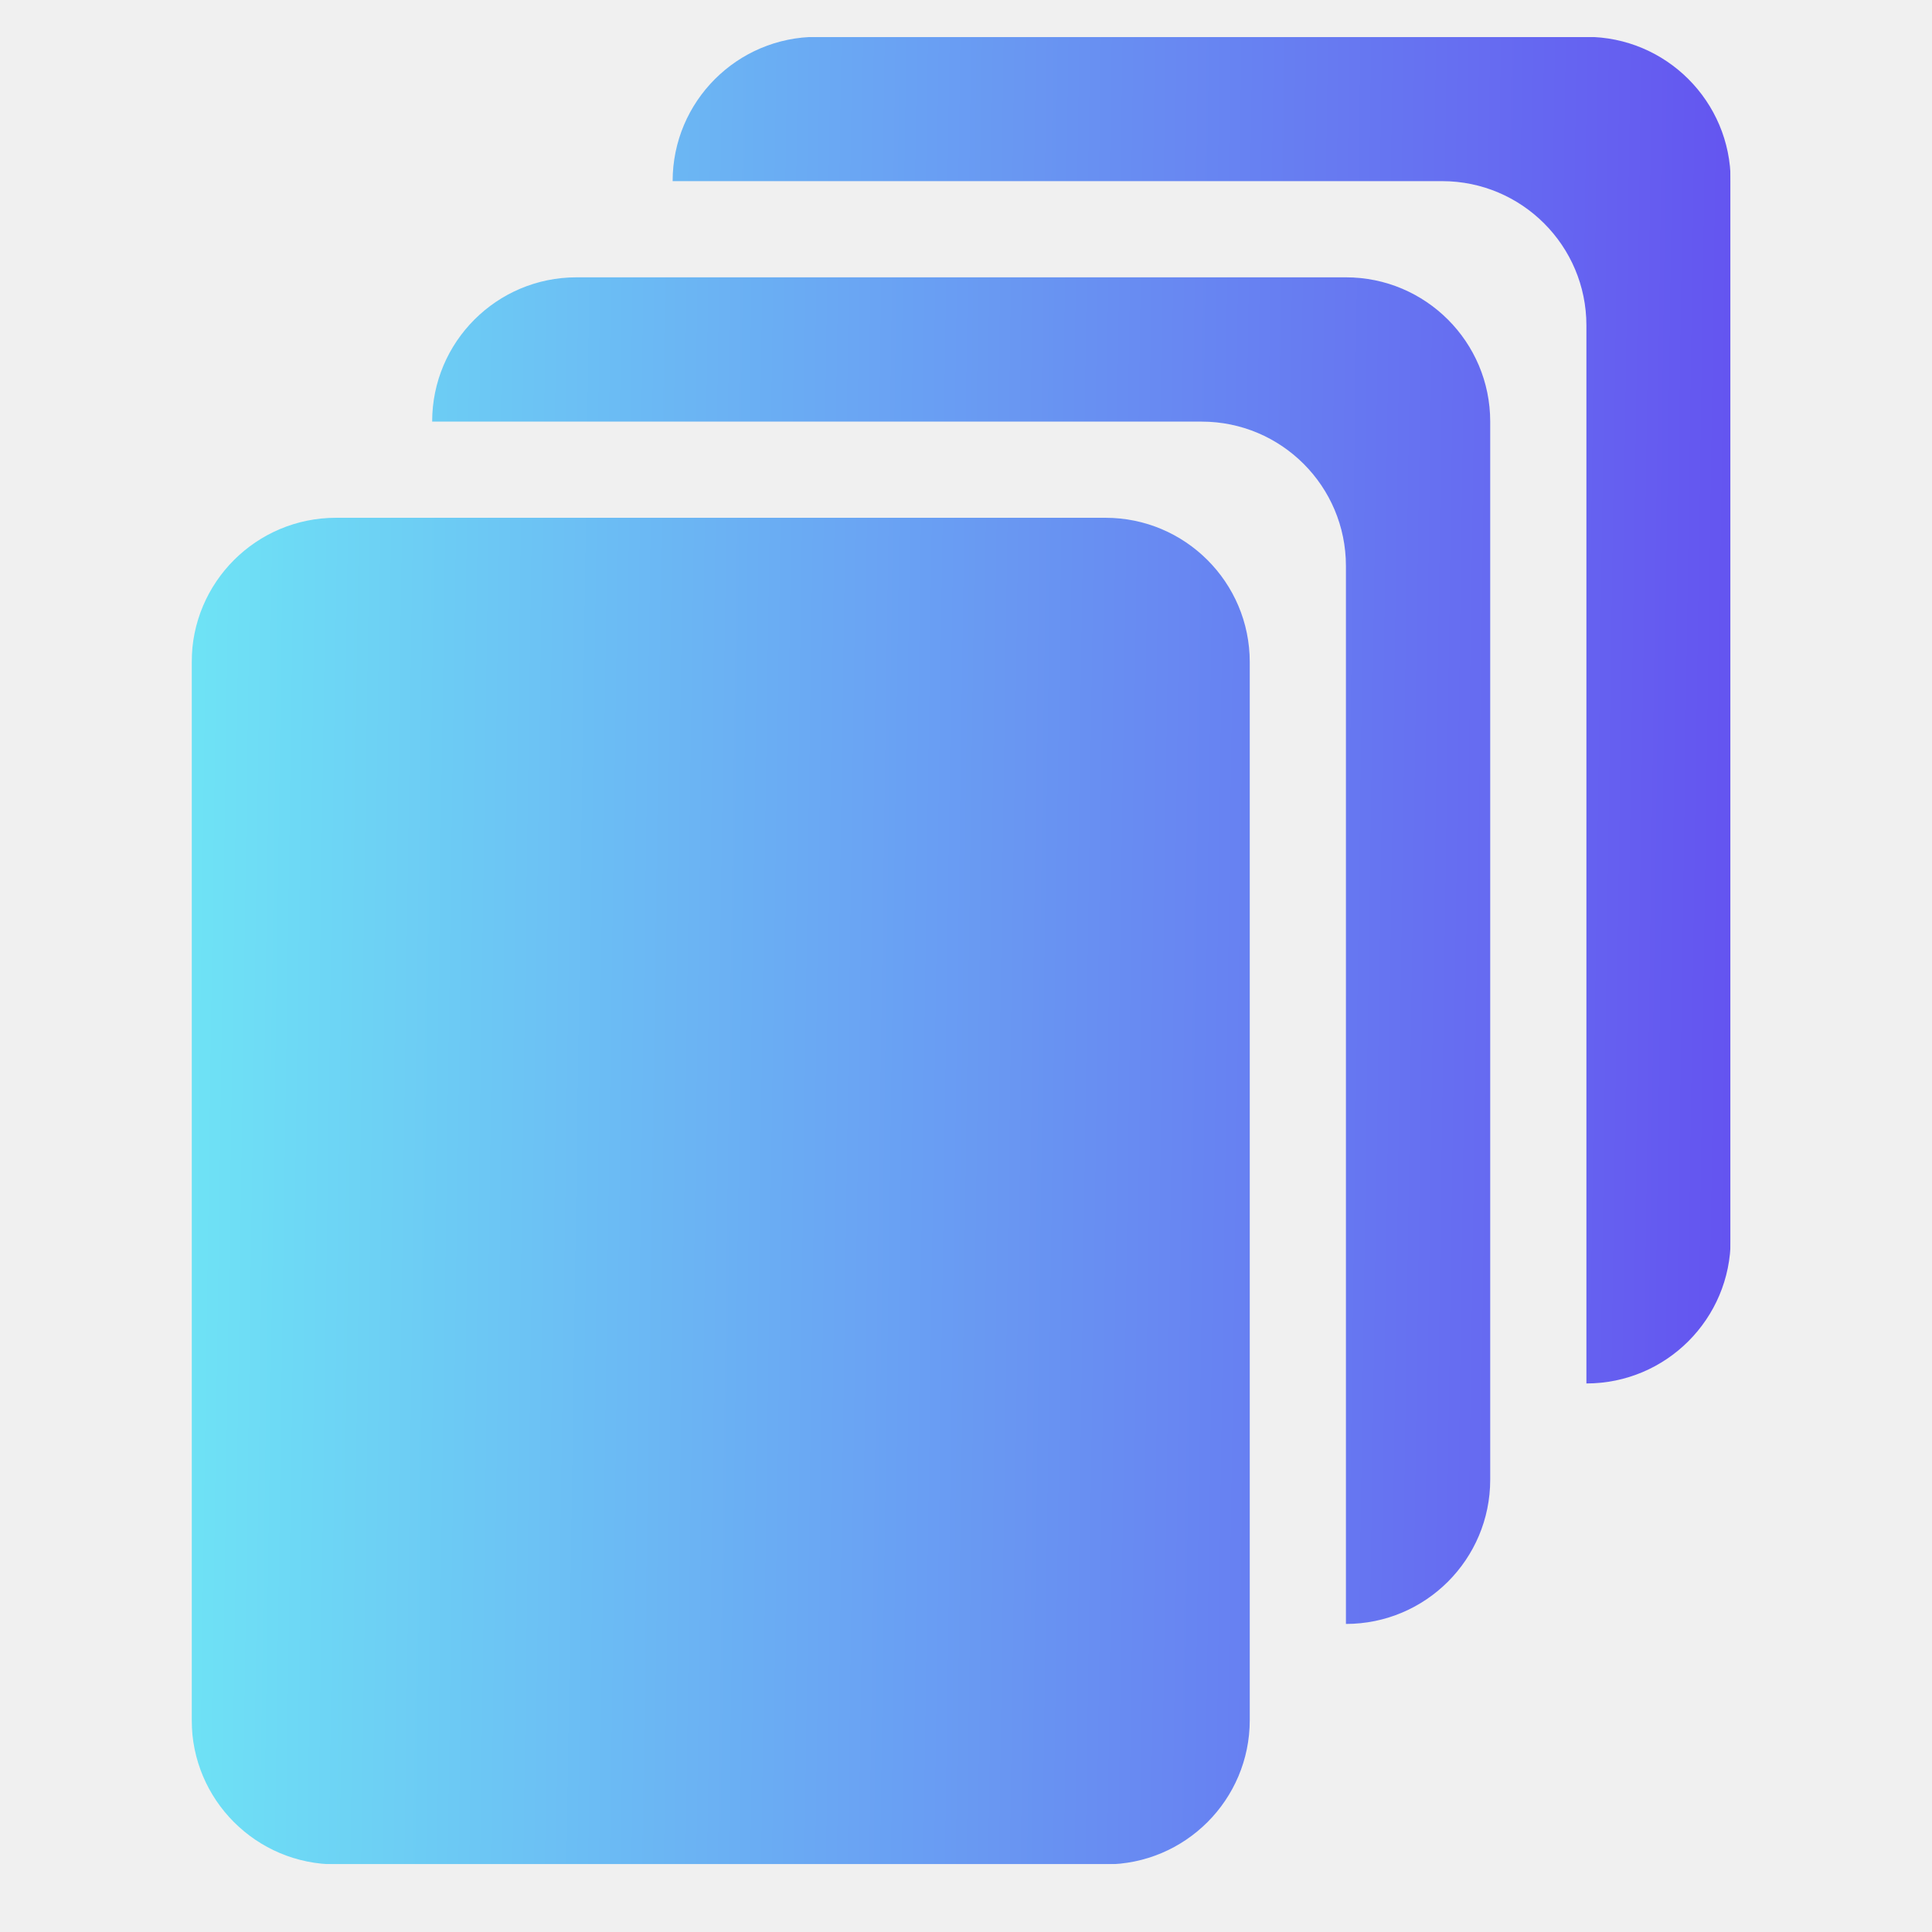
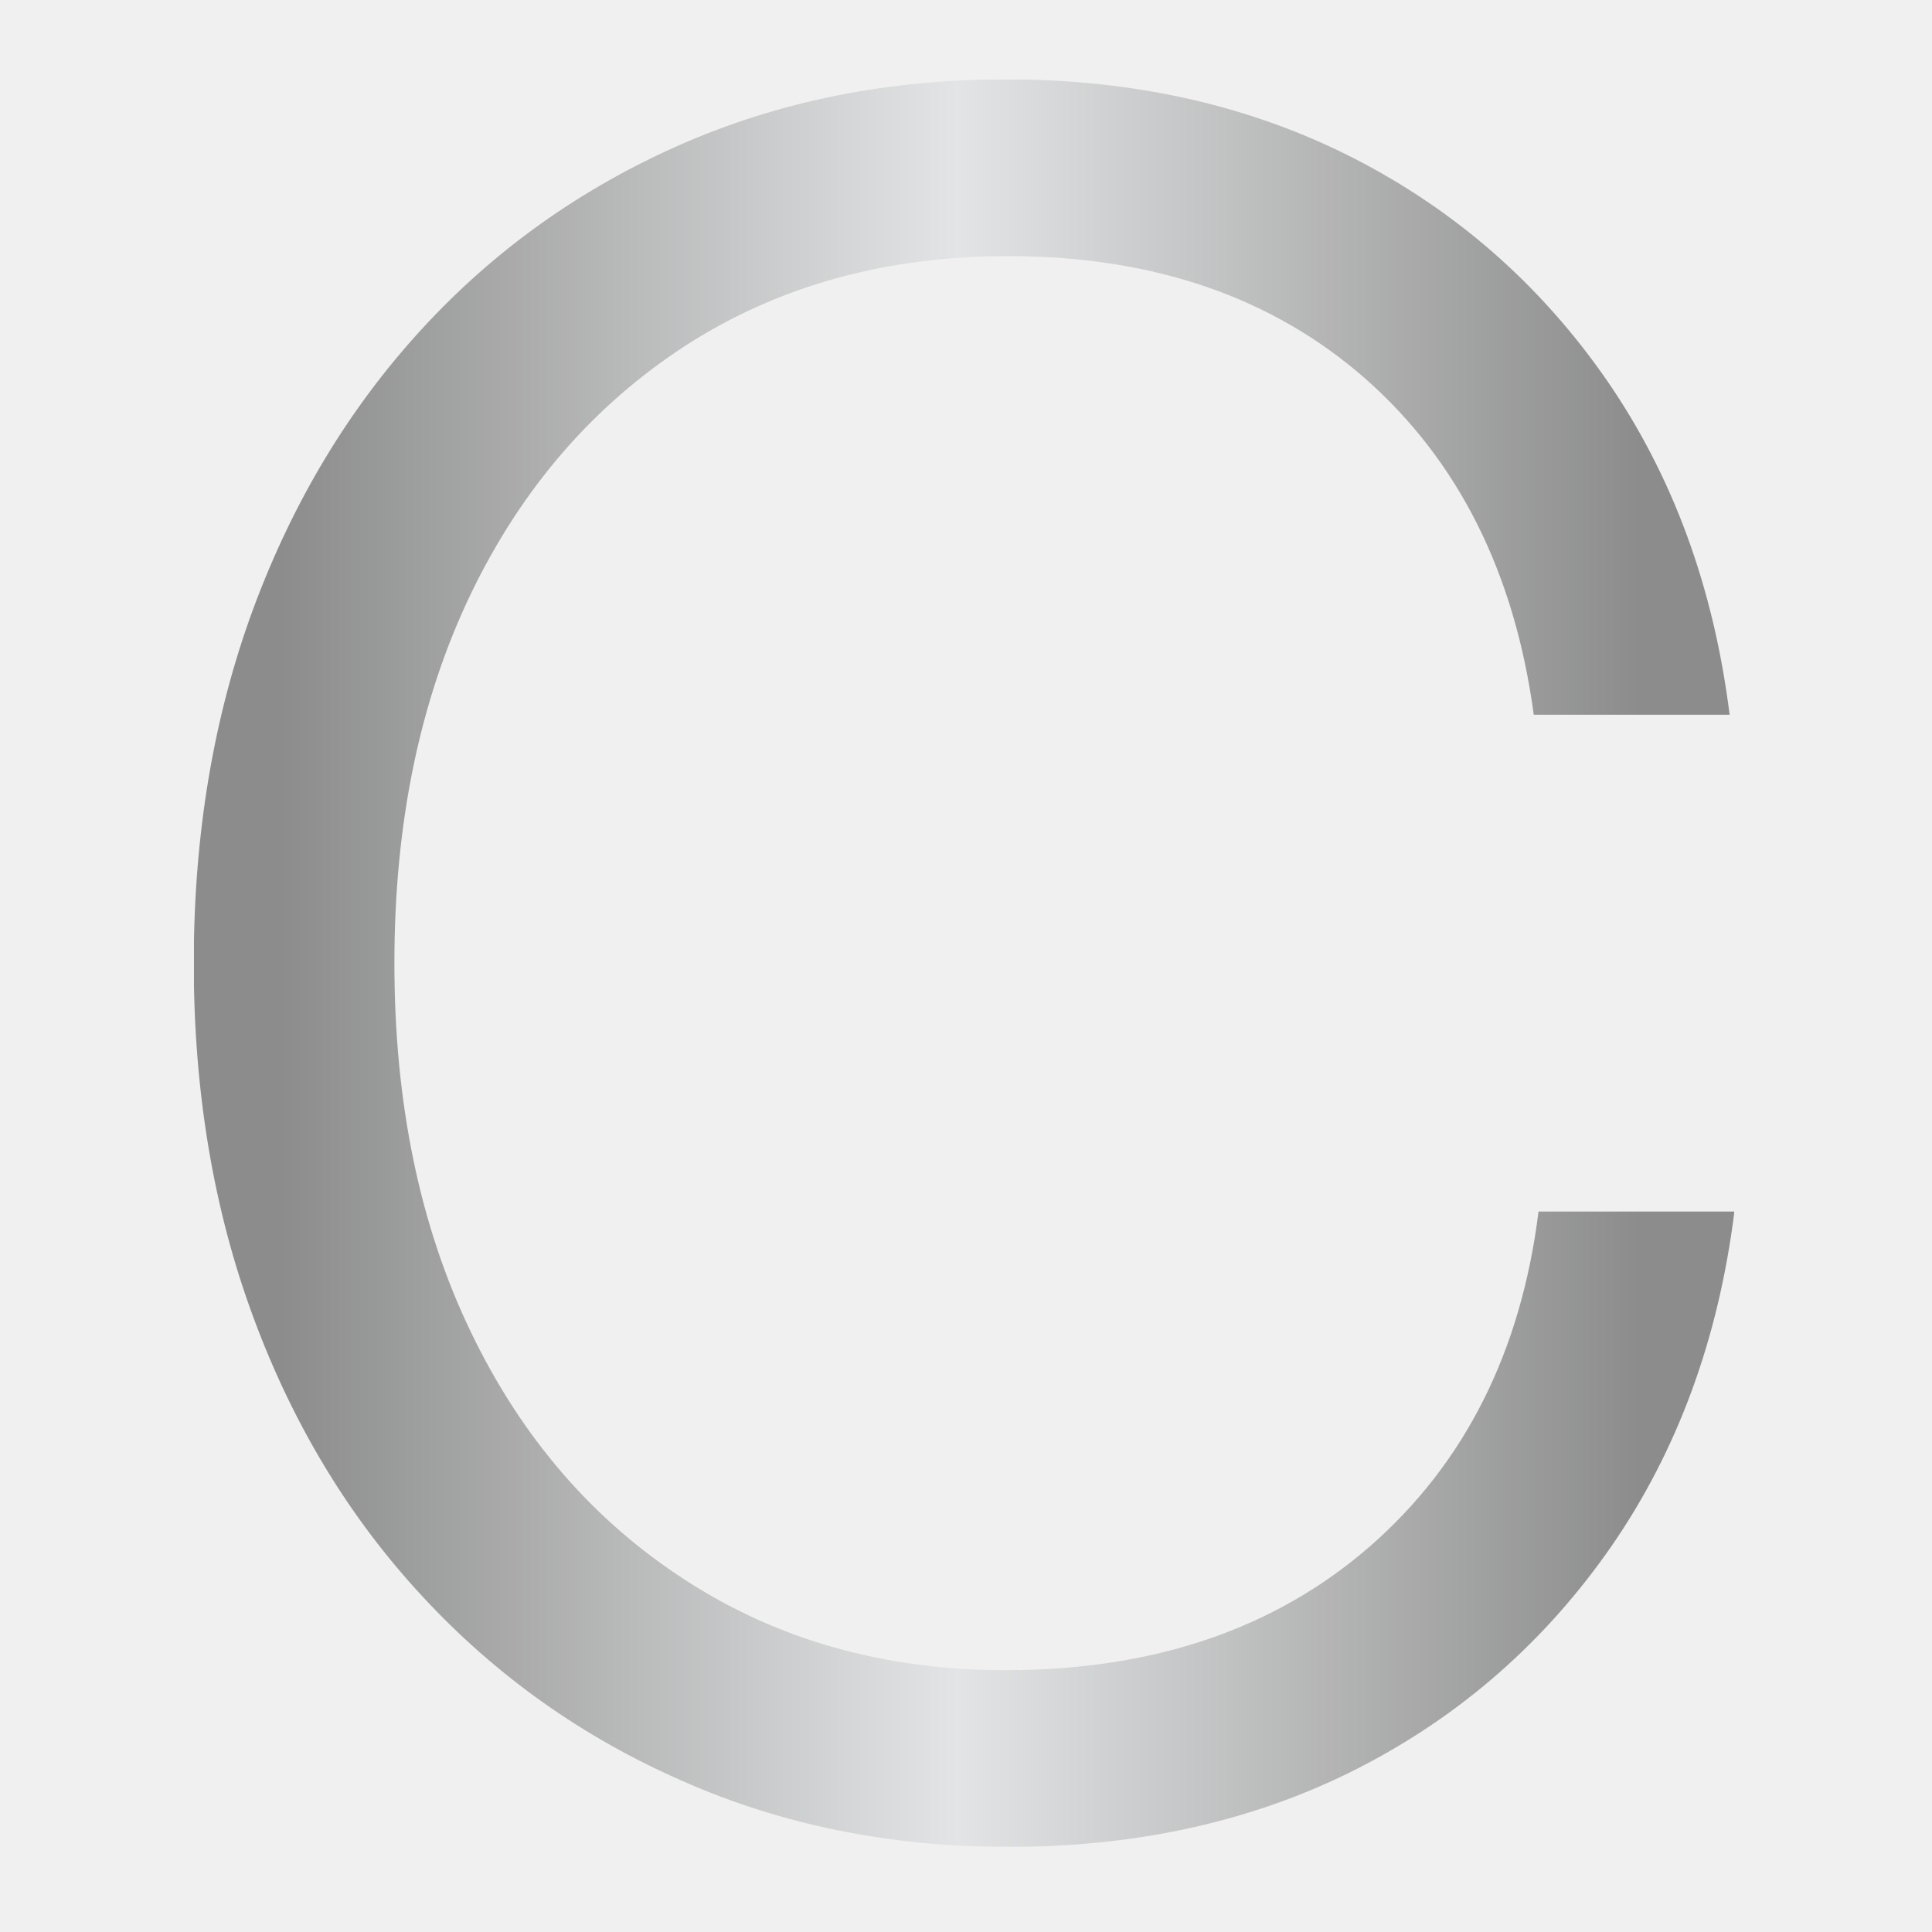
<svg xmlns="http://www.w3.org/2000/svg" version="1.1" width="128" height="128" viewBox="0 0 128 128">
-   <g transform="matrix(0.8046875,0,0,0.8046875,12.1813,1.422876)">
-     <svg viewBox="0 0 50 60" data-background-color="#ffffff" preserveAspectRatio="xMidYMid meet" height="153" width="128">
-       <g id="tight-bounds" transform="matrix(1,0,0,1,0.1547077,0.496371)">
-         <svg viewBox="0 0 49.691 59.007" height="59.007" width="49.691">
+   <g transform="matrix(0.8046875,0,0,0.8046875,12.37241,5.068322)">
+     <svg viewBox="0 0 135 155" data-background-color="#ffffff" preserveAspectRatio="xMidYMid meet" height="146" width="128">
+       <g id="tight-bounds" transform="matrix(1,0,0,1,0.1672297,0.25)">
+         <svg viewBox="0 0 134.666 154.5" height="154.5" width="134.666">
          <g>
-             <svg viewBox="0 0 49.691 59.007" height="59.007" width="49.691">
+             <svg viewBox="0 0 134.666 154.5" height="154.5" width="134.666">
              <g>
-                 <svg viewBox="0 0 49.691 59.007" height="59.007" width="49.691">
-                   <g>
-                     <svg viewBox="0 0 49.691 59.007" height="59.007" width="49.691">
-                       <g id="textblocktransform">
-                         <svg viewBox="0 0 49.691 59.007" height="59.007" width="49.691" id="textblock">
-                           <g>
-                             <svg viewBox="0 0 49.691 59.007" height="59.007" width="49.691">
-                               <g>
-                                 <svg viewBox="0 0 49.691 59.007" height="59.007" width="49.691">
-                                   <g>
-                                     <svg version="1.1" x="0" y="0" viewBox="15.148 8.051 69.853 82.95" enable-background="new 0 0 100 100" xml:space="preserve" height="59.007" width="49.691" class="icon-icon-0" data-fill-palette-color="accent" id="icon-0" />
-                                   </g>
-                                 </svg>
-                               </g>
-                             </svg>
+                 <svg viewBox="0 0 134.666 154.5" height="154.5" width="134.666">
+                   <g id="textblocktransform">
+                     <svg viewBox="0 0 134.666 154.5" height="154.5" width="134.666" id="textblock">
+                       <g>
+                         <svg viewBox="0 0 134.666 154.5" height="154.5" width="134.666">
+                           <g transform="matrix(1,0,0,1,0,0)">
+                             <svg width="134.666" viewBox="2.5 -36.5 32.25 37" height="154.5" data-palette-color="url(#040fb608-3258-411a-a432-34c55f01c780)" />
                          </g>
                        </svg>
                      </g>
                    </svg>
                  </g>
                </svg>
              </g>
            </svg>
          </g>
          <defs />
-           <mask id="38bb3cbd-13de-46ed-87b2-fbc981760efc">
-             <g id="SvgjsG2439">
-               <svg viewBox="0 0 49.691 59.007" height="59.007" width="49.691">
+           <mask id="97f630fa-dc9f-4626-b19e-d1edb295de78">
+             <g id="SvgjsG2662">
+               <svg viewBox="0 0 134.666 154.5" height="154.5" width="134.666">
                <g>
-                   <svg viewBox="0 0 49.691 59.007" height="59.007" width="49.691">
+                   <svg viewBox="0 0 134.666 154.5" height="154.5" width="134.666">
                    <g>
-                       <svg viewBox="0 0 49.691 59.007" height="59.007" width="49.691">
-                         <g>
-                           <svg viewBox="0 0 49.691 59.007" height="59.007" width="49.691">
-                             <g id="SvgjsG2438">
-                               <svg viewBox="0 0 49.691 59.007" height="59.007" width="49.691" id="SvgjsSvg2437">
-                                 <g>
-                                   <svg viewBox="0 0 49.691 59.007" height="59.007" width="49.691">
-                                     <g>
-                                       <svg viewBox="0 0 49.691 59.007" height="59.007" width="49.691">
-                                         <g>
-                                           <svg version="1.1" x="0" y="0" viewBox="15.148 8.051 69.853 82.95" enable-background="new 0 0 100 100" xml:space="preserve" height="59.007" width="49.691" class="icon-icon-0" data-fill-palette-color="accent" id="SvgjsSvg2436">
-                                             <g fill="white">
-                                               <g fill="white">
-                                                 <path d="M56.623 29.88H21.697A6.55 6.55 0 0 0 15.148 36.429V84.452A6.55 6.55 0 0 0 21.697 91.001H56.623A6.55 6.55 0 0 0 63.172 84.452V36.428A6.55 6.55 0 0 0 56.623 29.88M67.537 18.966H32.611A6.55 6.55 0 0 0 26.062 25.515H60.988A6.55 6.55 0 0 1 67.537 32.064V80.087A6.55 6.55 0 0 0 74.086 73.538V25.514A6.55 6.55 0 0 0 67.537 18.966M78.451 8.051H43.526A6.55 6.55 0 0 0 36.977 14.6H71.903A6.55 6.55 0 0 1 78.452 21.149V69.172A6.55 6.55 0 0 0 85.001 62.623V14.6A6.55 6.55 0 0 0 78.451 8.051" fill="white" />
-                                               </g>
-                                             </g>
-                                           </svg>
-                                         </g>
-                                       </svg>
-                                     </g>
+                       <svg viewBox="0 0 134.666 154.5" height="154.5" width="134.666">
+                         <g id="SvgjsG2661">
+                           <svg viewBox="0 0 134.666 154.5" height="154.5" width="134.666" id="SvgjsSvg2660">
+                             <g>
+                               <svg viewBox="0 0 134.666 154.5" height="154.5" width="134.666">
+                                 <g transform="matrix(1,0,0,1,0,0)">
+                                   <svg width="134.666" viewBox="2.5 -36.5 32.25 37" height="154.5" data-palette-color="url(#040fb608-3258-411a-a432-34c55f01c780)">
+                                     <path d="M19.55 0.5L19.55 0.5Q15.85 0.5 12.73-0.88 9.6-2.25 7.3-4.73 5-7.2 3.75-10.58 2.5-13.95 2.5-18L2.5-18Q2.5-22.05 3.75-25.43 5-28.8 7.28-31.28 9.55-33.75 12.68-35.13 15.8-36.5 19.5-36.5L19.5-36.5Q23.55-36.5 26.78-34.85 30-33.2 32.08-30.2 34.15-27.2 34.65-23.2L34.65-23.2 30.55-23.2Q29.95-27.65 27.03-30.23 24.1-32.8 19.55-32.8L19.55-32.8Q15.7-32.8 12.8-30.93 9.9-29.05 8.3-25.73 6.7-22.4 6.7-18L6.7-18Q6.7-13.6 8.3-10.28 9.9-6.95 12.8-5.08 15.7-3.2 19.5-3.2L19.5-3.2Q24.15-3.2 27.13-5.8 30.1-8.4 30.65-12.8L30.65-12.8 34.75-12.8Q34.25-8.8 32.18-5.8 30.1-2.8 26.88-1.15 23.65 0.5 19.55 0.5Z" opacity="1" transform="matrix(1,0,0,1,0,0)" fill="white" class="wordmark-text-0" id="SvgjsPath2659" />
                                  </svg>
                                </g>
                              </svg>
                            </g>
                          </svg>
                        </g>
                      </svg>
                    </g>
                  </svg>
                </g>
                <defs>
                  <mask />
                </defs>
              </svg>
-               <rect width="49.691" height="59.007" fill="black" stroke="none" visibility="hidden" />
+               <rect width="134.666" height="154.5" fill="black" stroke="none" visibility="hidden" />
            </g>
          </mask>
-           <linearGradient x1="0" x2="1" y1="0.578" y2="0.595" id="e9857af8-680f-4e14-abee-77bf5947f1f9">
-             <stop stop-color="#6ee2f5" offset="0" />
-             <stop stop-color="#6454f0" offset="1" />
+           <linearGradient x1="0.054" x2="0.941" y1="0.5" y2="0.5" id="040fb608-3258-411a-a432-34c55f01c780">
+             <stop stop-color="#8c8c8c" offset="0" />
+             <stop stop-color="#e3e4e5" offset="0.498" />
+             <stop stop-color="#8c8c8c" offset="1" />
          </linearGradient>
-           <rect width="49.691" height="59.007" fill="url(#e9857af8-680f-4e14-abee-77bf5947f1f9)" mask="url(#38bb3cbd-13de-46ed-87b2-fbc981760efc)" data-fill-palette-color="accent" />
+           <rect width="134.666" height="154.5" fill="url(#040fb608-3258-411a-a432-34c55f01c780)" mask="url(#97f630fa-dc9f-4626-b19e-d1edb295de78)" data-fill-palette-color="primary" />
        </svg>
-         <rect width="49.691" height="59.007" fill="none" stroke="none" visibility="hidden" />
+         <rect width="134.666" height="154.5" fill="none" stroke="none" visibility="hidden" />
      </g>
    </svg>
  </g>
</svg>
